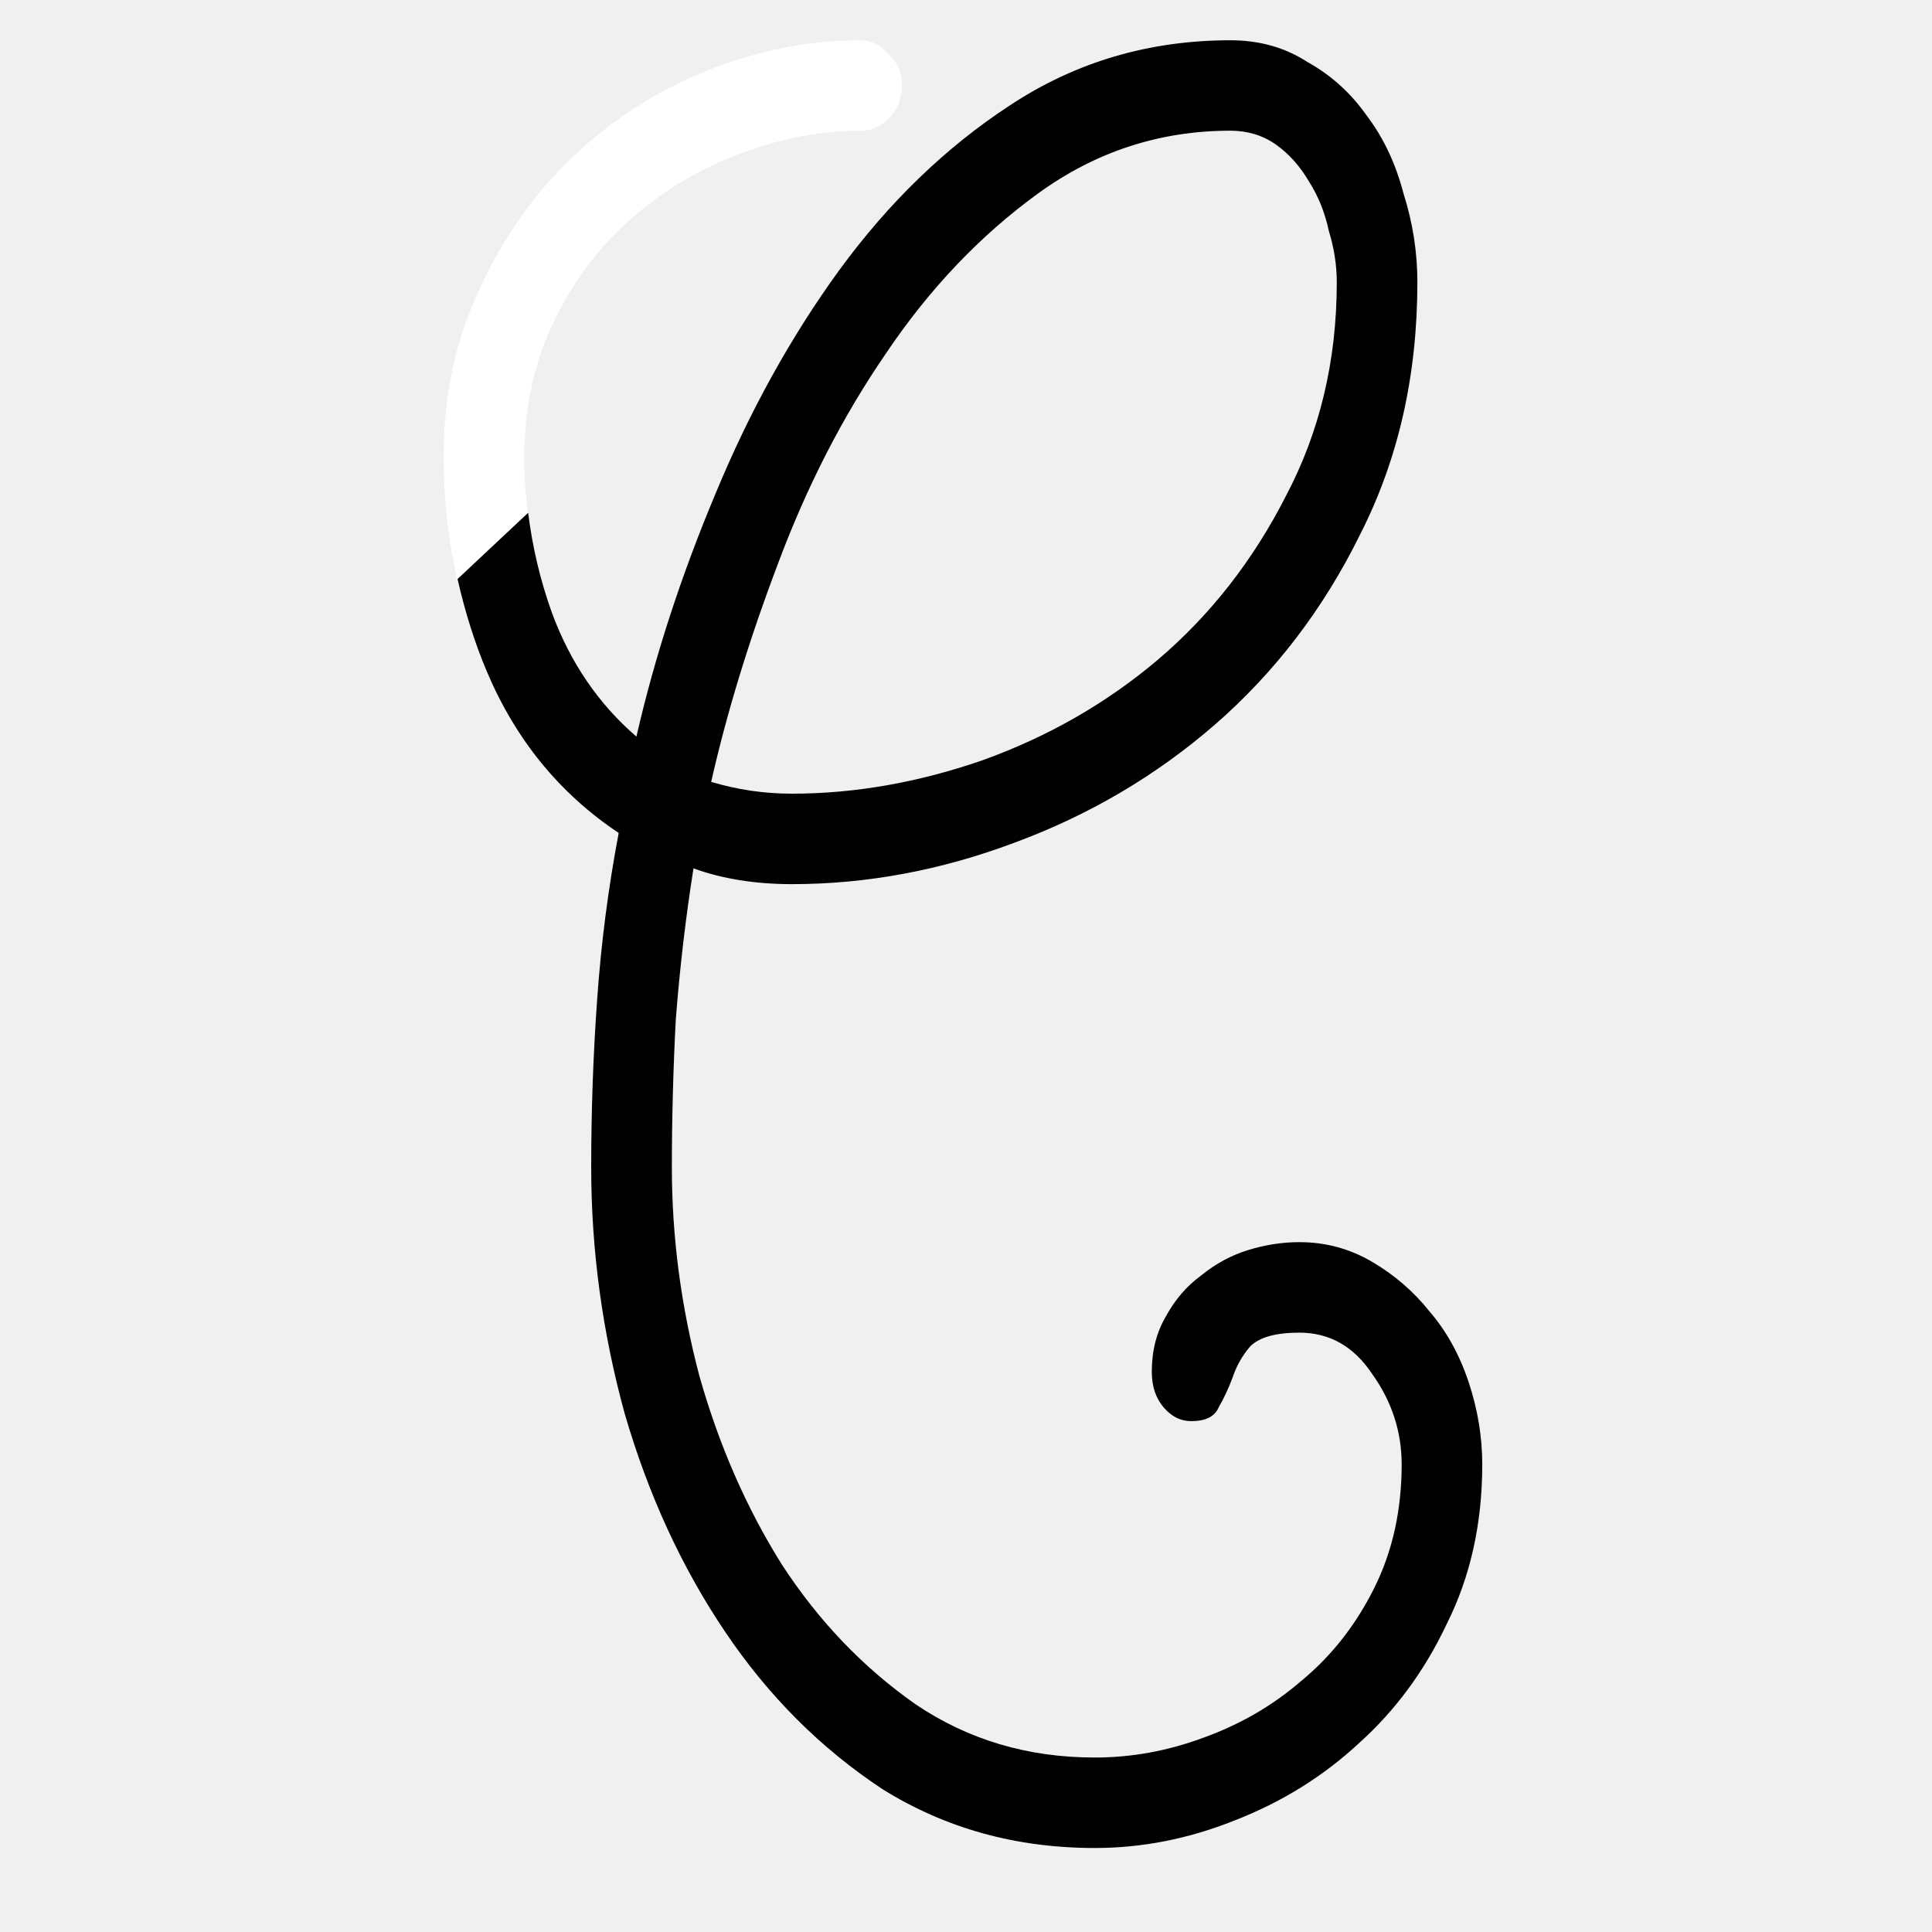
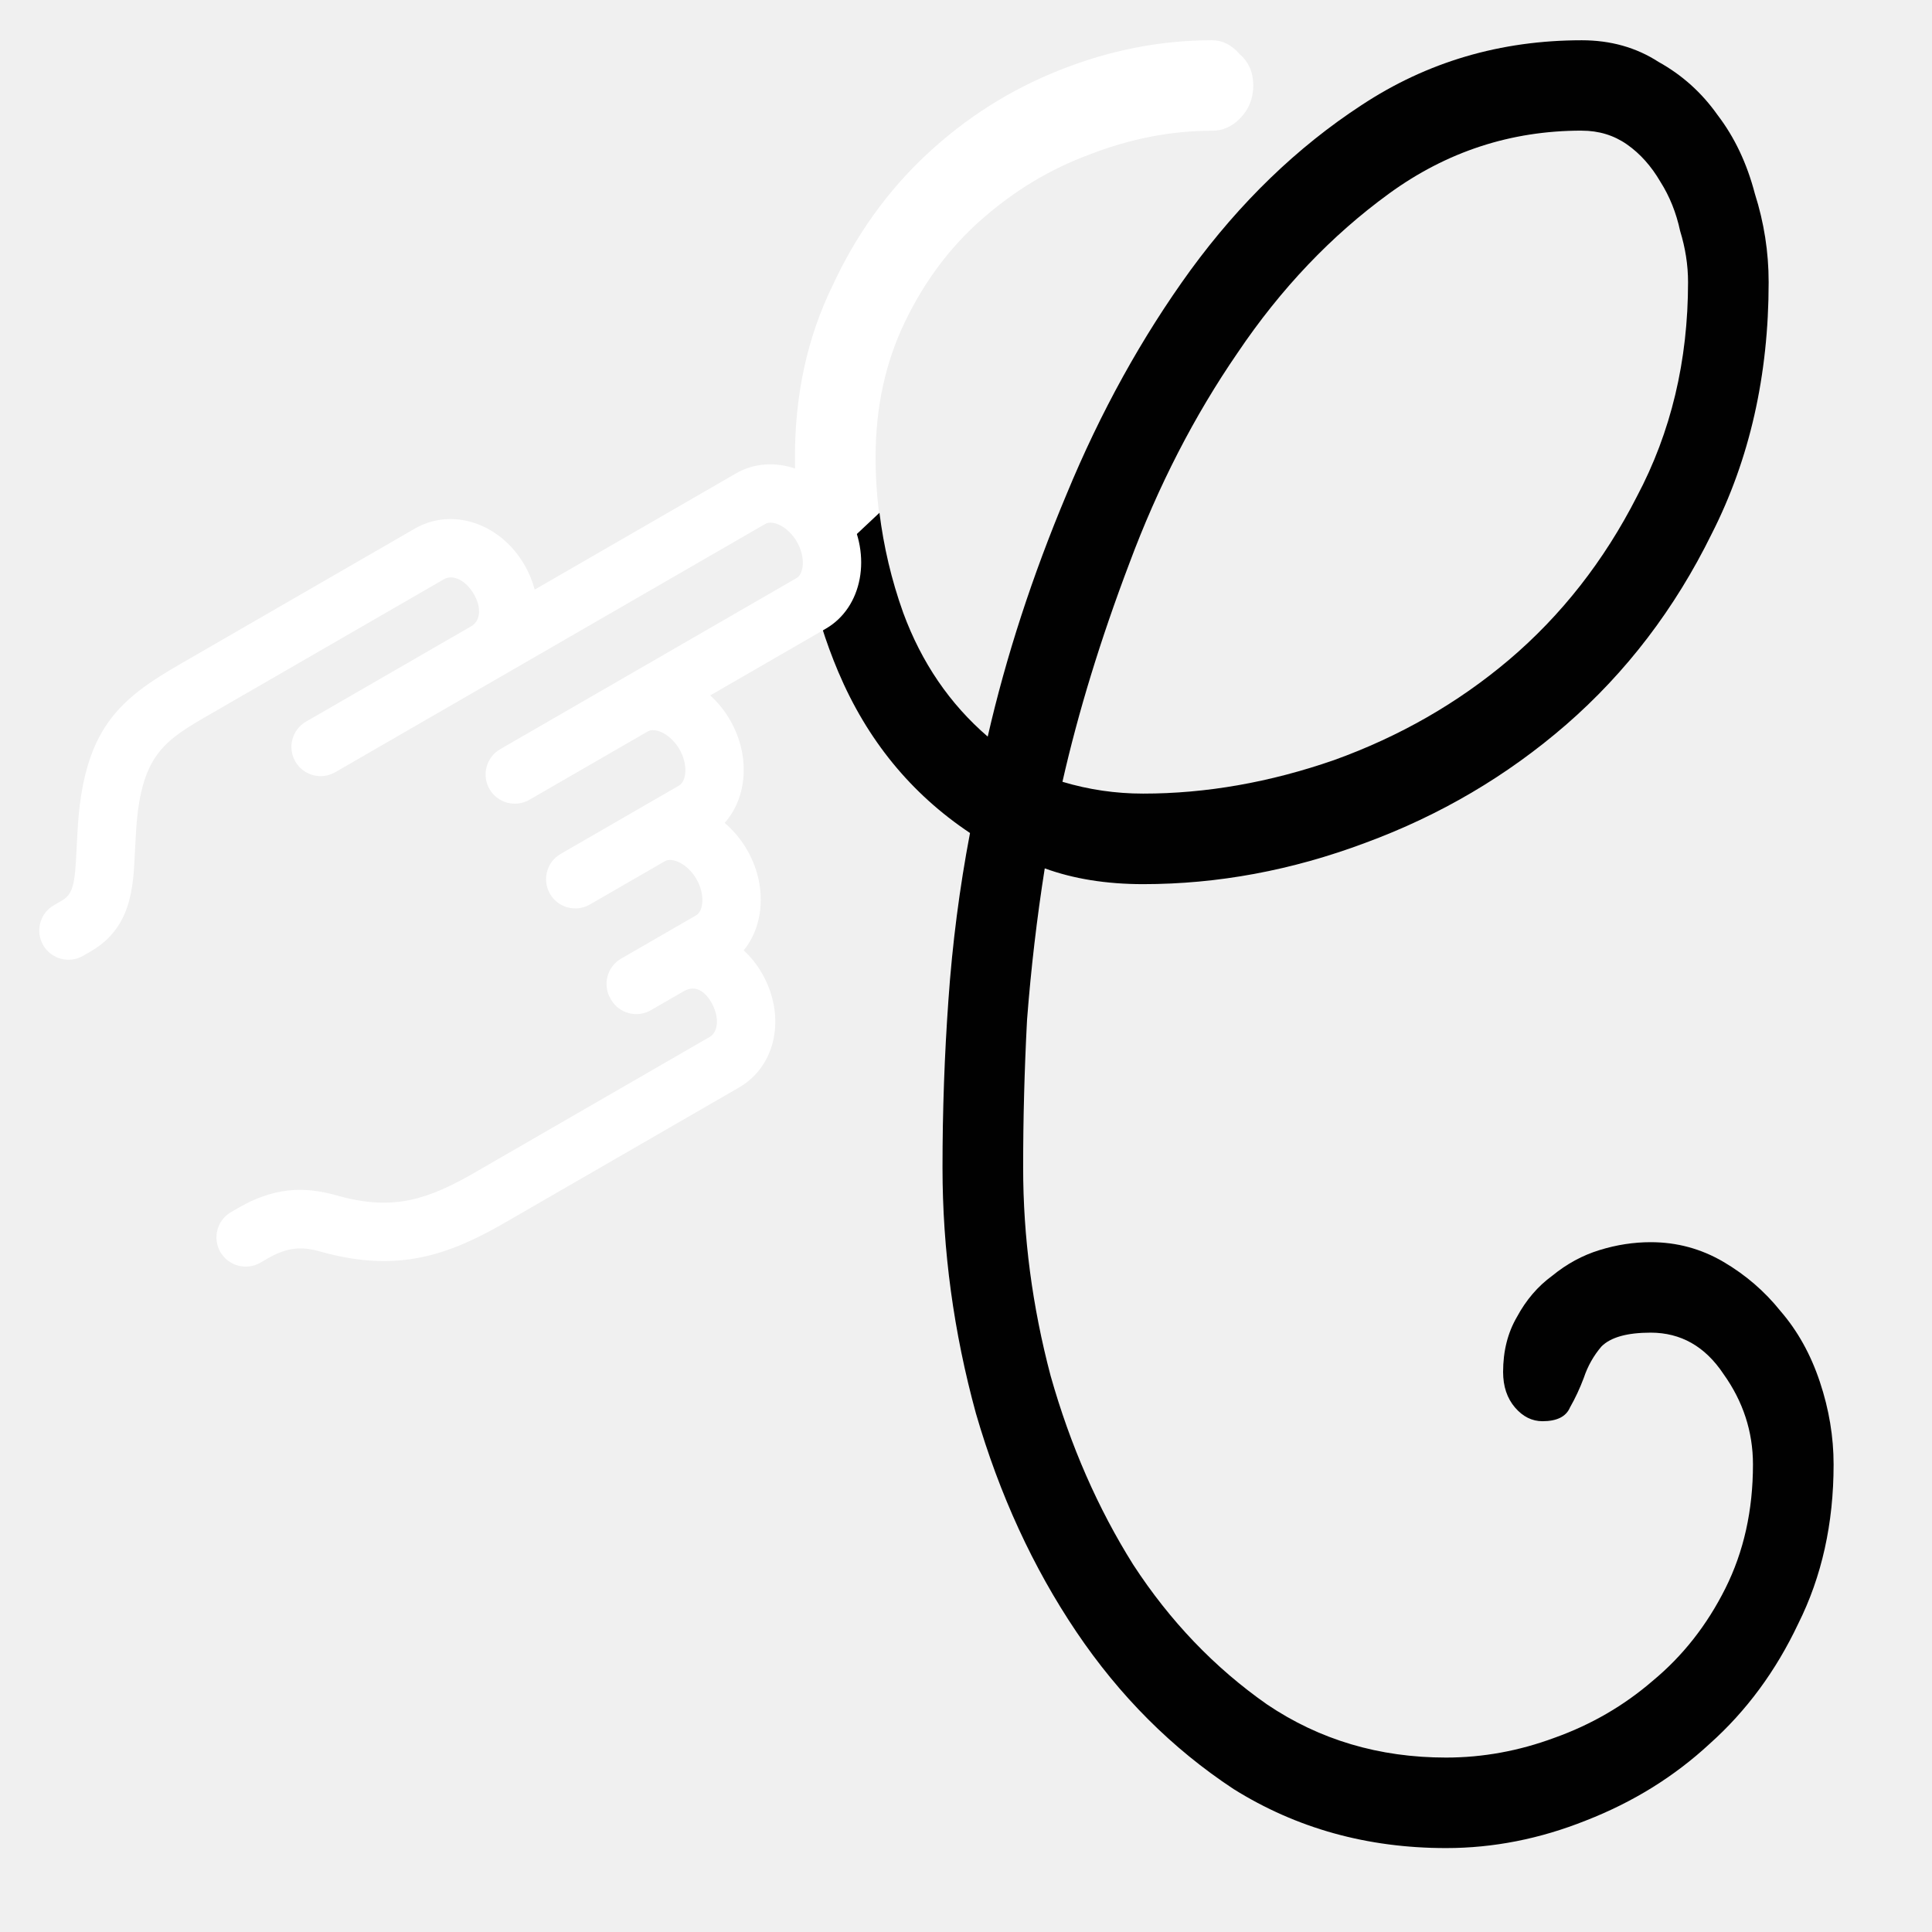
<svg xmlns="http://www.w3.org/2000/svg" enable-background="new 0 0 55 55" height="55px" version="1.1" viewBox="0 0 55 55" width="55px" x="0px" xml:space="preserve" y="0px" id="svg925">
-   <g aria-label="C" style="font-style:normal;font-variant:normal;font-weight:normal;font-stretch:normal;font-size:40px;line-height:1.25;font-family:'Cursive standard';-inkscape-font-specification:'Cursive standard';letter-spacing:0px;word-spacing:0px;fill:#FFFFFF;fill-opacity:1;stroke:none" id="text935">
+   <defs id="defs880" />
+   <g aria-label="C" style="font-style:normal;font-variant:normal;font-weight:normal;font-stretch:normal;font-size:40px;line-height:1.25;font-family:'Cursive standard';-inkscape-font-specification:'Cursive standard';letter-spacing:0px;word-spacing:0px;fill:#FFFFFF;fill-opacity:1;stroke:none" id="text935" transform="translate(10)">
    <path d="m 42.198,41.69 q 0,2.52 -1.008,4.536 -0.952,2.016 -2.52,3.416 -1.512,1.4 -3.528,2.184 -1.96,0.784 -3.976,0.784 -3.36,0 -6.048,-1.68 -2.632,-1.736 -4.48,-4.48 -1.848,-2.744 -2.856,-6.216 -0.952,-3.472 -0.952,-7 0,-2.408 0.168,-4.76 0.168,-2.408 0.616,-4.76 -2.52,-1.68 -3.752,-4.592 -1.232,-2.912 -1.232,-6.104 0,-2.688 1.064,-4.872 1.008,-2.184 2.688,-3.752 1.68,-1.568 3.808,-2.408 2.128,-0.84 4.312,-0.84 0.448,0 0.784,0.392 0.392,0.336 0.392,0.896 0,0.56 -0.392,0.952 -0.336,0.336 -0.784,0.336 -1.736,0 -3.472,0.672 -1.68,0.616 -3.08,1.848 -1.344,1.176 -2.184,2.912 -0.84,1.736 -0.84,3.864 0,2.24 0.784,4.424 0.784,2.128 2.408,3.528 0.784,-3.416 2.24,-6.888 1.456,-3.528 3.528,-6.384 2.128,-2.912 4.872,-4.704 2.8,-1.848 6.272,-1.848 1.232,0 2.184,0.616 1.008,0.56 1.68,1.512 0.728,0.952 1.064,2.24 0.392,1.232 0.392,2.52 0,3.976 -1.624,7.168 -1.568,3.192 -4.144,5.432 -2.52,2.184 -5.712,3.36 -3.136,1.176 -6.328,1.176 -1.568,0 -2.8,-0.448 -0.336,2.128 -0.504,4.312 -0.112,2.128 -0.112,4.2 0,2.968 0.784,5.936 0.84,2.968 2.352,5.376 1.568,2.408 3.808,3.976 2.24,1.512 5.096,1.512 1.568,0 3.08,-0.56 1.568,-0.56 2.8,-1.624 1.288,-1.064 2.072,-2.632 0.784,-1.568 0.784,-3.528 0,-1.4 -0.84,-2.576 -0.784,-1.176 -2.072,-1.176 -1.008,0 -1.4,0.392 -0.336,0.392 -0.504,0.896 -0.168,0.448 -0.392,0.84 -0.168,0.392 -0.784,0.392 -0.448,0 -0.784,-0.392 -0.336,-0.392 -0.336,-1.008 0,-0.896 0.392,-1.568 0.392,-0.728 1.008,-1.176 0.616,-0.504 1.344,-0.728 0.728,-0.224 1.456,-0.224 1.12,0 2.072,0.56 0.952,0.56 1.624,1.4 0.728,0.84 1.12,2.016 0.392,1.176 0.392,2.352 z m -4.144,-33.656 q 0,-0.728 -0.224,-1.456 -0.168,-0.784 -0.56,-1.4 -0.392,-0.672 -0.952,-1.064 -0.56,-0.392 -1.288,-0.392 -3.024,0 -5.488,1.792 -2.464,1.792 -4.312,4.536 -1.848,2.688 -3.08,5.992 -1.232,3.248 -1.904,6.216 1.12,0.336 2.296,0.336 2.688,0 5.432,-0.952 2.8,-1.008 4.984,-2.856 2.24,-1.904 3.64,-4.648 1.456,-2.744 1.456,-6.104 z" style="font-size:56px" id="path965" />
  </g>
-   <path style="font-style:normal;font-variant:normal;font-weight:normal;font-stretch:normal;font-size:40px;line-height:1.25;font-family:'Cursive standard';-inkscape-font-specification:'Cursive standard';letter-spacing:0px;word-spacing:0px;fill:#010101;fill-opacity:1;stroke:none;" d="M 35.029 1.146 C 32.715 1.146 30.624 1.762 28.758 2.994 C 26.928 4.189 25.305 5.756 23.887 7.697 C 22.505 9.601 21.328 11.73 20.357 14.082 C 19.387 16.397 18.64 18.691 18.117 20.969 C 17.035 20.035 16.234 18.86 15.711 17.441 C 15.373 16.501 15.155 15.553 15.035 14.598 L 13.025 16.484 C 13.228 17.381 13.498 18.262 13.861 19.121 C 14.683 21.062 15.933 22.593 17.613 23.713 C 17.315 25.281 17.11 26.867 16.998 28.473 C 16.886 30.041 16.83 31.629 16.83 33.234 C 16.83 35.586 17.147 37.92 17.781 40.234 C 18.453 42.549 19.407 44.62 20.639 46.449 C 21.871 48.279 23.363 49.772 25.117 50.93 C 26.909 52.05 28.926 52.609 31.166 52.609 C 32.51 52.609 33.836 52.349 35.143 51.826 C 36.487 51.304 37.662 50.574 38.67 49.641 C 39.715 48.707 40.555 47.569 41.189 46.225 C 41.861 44.881 42.197 43.369 42.197 41.689 C 42.197 40.905 42.068 40.122 41.807 39.338 C 41.545 38.554 41.171 37.882 40.686 37.322 C 40.238 36.762 39.697 36.295 39.062 35.922 C 38.428 35.549 37.737 35.361 36.99 35.361 C 36.505 35.361 36.019 35.437 35.533 35.586 C 35.048 35.735 34.6 35.978 34.189 36.314 C 33.779 36.613 33.443 37.005 33.182 37.49 C 32.92 37.938 32.789 38.459 32.789 39.057 C 32.789 39.467 32.903 39.805 33.127 40.066 C 33.351 40.328 33.611 40.457 33.91 40.457 C 34.321 40.457 34.581 40.328 34.693 40.066 C 34.843 39.805 34.974 39.523 35.086 39.225 C 35.198 38.889 35.366 38.591 35.59 38.33 C 35.851 38.069 36.318 37.938 36.99 37.938 C 37.849 37.938 38.54 38.329 39.062 39.113 C 39.623 39.897 39.902 40.756 39.902 41.689 C 39.902 42.996 39.64 44.171 39.117 45.217 C 38.595 46.262 37.906 47.14 37.047 47.85 C 36.226 48.559 35.291 49.099 34.246 49.473 C 33.238 49.846 32.211 50.033 31.166 50.033 C 29.262 50.033 27.564 49.529 26.07 48.521 C 24.577 47.476 23.307 46.15 22.262 44.545 C 21.254 42.94 20.47 41.149 19.91 39.17 C 19.387 37.191 19.127 35.213 19.127 33.234 C 19.127 31.853 19.164 30.452 19.238 29.033 C 19.35 27.577 19.518 26.139 19.742 24.721 C 20.564 25.019 21.498 25.17 22.543 25.17 C 24.671 25.17 26.778 24.778 28.869 23.994 C 30.997 23.21 32.902 22.089 34.582 20.633 C 36.299 19.139 37.681 17.329 38.727 15.201 C 39.809 13.073 40.35 10.684 40.35 8.033 C 40.35 7.175 40.218 6.335 39.957 5.514 C 39.733 4.655 39.38 3.908 38.895 3.273 C 38.447 2.639 37.887 2.135 37.215 1.762 C 36.58 1.351 35.851 1.146 35.029 1.146 z M 35.029 3.721 C 35.515 3.721 35.945 3.852 36.318 4.113 C 36.692 4.375 37.008 4.73 37.27 5.178 C 37.531 5.588 37.718 6.055 37.83 6.578 C 37.979 7.063 38.055 7.548 38.055 8.033 C 38.055 10.273 37.568 12.307 36.598 14.137 C 35.664 15.966 34.45 17.516 32.957 18.785 C 31.501 20.017 29.841 20.969 27.975 21.641 C 26.145 22.275 24.335 22.594 22.543 22.594 C 21.759 22.594 20.993 22.482 20.246 22.258 C 20.694 20.279 21.329 18.206 22.15 16.041 C 22.972 13.838 23.998 11.841 25.23 10.049 C 26.462 8.219 27.9 6.708 29.543 5.514 C 31.186 4.319 33.013 3.721 35.029 3.721 z " id="text939" />
+   <path style="font-style:normal;font-variant:normal;font-weight:normal;font-stretch:normal;font-size:40px;line-height:1.25;font-family:'Cursive standard';-inkscape-font-specification:'Cursive standard';letter-spacing:0px;word-spacing:0px;fill:#010101;fill-opacity:1;stroke:none" d="m 45.029,1.146 c -2.315,0 -4.405,0.616 -6.271,1.848 -1.829,1.195 -3.452,2.762 -4.871,4.703 -1.381,1.904 -2.559,4.033 -3.529,6.385 -0.971,2.315 -1.718,4.609 -2.24,6.887 -1.083,-0.933 -1.884,-2.109 -2.406,-3.527 -0.337,-0.94 -0.556,-1.888 -0.676,-2.844 l -2.01,1.887 c 0.203,0.896 0.472,1.777 0.836,2.637 0.821,1.941 2.072,3.472 3.752,4.592 -0.299,1.568 -0.503,3.154 -0.615,4.76 -0.112,1.568 -0.168,3.156 -0.168,4.762 0,2.352 0.317,4.685 0.951,7 0.672,2.315 1.625,4.386 2.857,6.215 1.232,1.829 2.724,3.323 4.479,4.48 1.792,1.12 3.809,1.68 6.049,1.68 1.344,0 2.67,-0.261 3.977,-0.783 1.344,-0.523 2.519,-1.252 3.527,-2.186 1.045,-0.933 1.885,-2.072 2.52,-3.416 0.672,-1.344 1.008,-2.855 1.008,-4.535 0,-0.784 -0.129,-1.568 -0.391,-2.352 -0.261,-0.784 -0.636,-1.456 -1.121,-2.016 -0.448,-0.56 -0.988,-1.027 -1.623,-1.4 -0.635,-0.373 -1.326,-0.561 -2.072,-0.561 -0.485,0 -0.972,0.075 -1.457,0.225 -0.485,0.149 -0.933,0.393 -1.344,0.729 -0.411,0.299 -0.746,0.69 -1.008,1.176 -0.261,0.448 -0.393,0.969 -0.393,1.566 0,0.411 0.114,0.748 0.338,1.01 0.224,0.261 0.485,0.391 0.783,0.391 0.411,0 0.671,-0.129 0.783,-0.391 0.149,-0.261 0.281,-0.543 0.393,-0.842 0.112,-0.336 0.28,-0.633 0.504,-0.895 0.261,-0.261 0.728,-0.393 1.4,-0.393 0.859,0 1.55,0.392 2.072,1.176 0.56,0.784 0.84,1.643 0.84,2.576 0,1.307 -0.262,2.482 -0.785,3.527 -0.523,1.045 -1.212,1.923 -2.07,2.633 -0.821,0.709 -1.755,1.25 -2.801,1.623 -1.008,0.373 -2.035,0.561 -3.08,0.561 -1.904,0 -3.602,-0.504 -5.096,-1.512 -1.493,-1.045 -2.763,-2.371 -3.809,-3.977 -1.008,-1.605 -1.792,-3.396 -2.352,-5.375 -0.523,-1.979 -0.783,-3.957 -0.783,-5.936 0,-1.381 0.037,-2.783 0.111,-4.201 0.112,-1.456 0.28,-2.894 0.504,-4.312 0.821,0.299 1.755,0.449 2.801,0.449 2.128,0 4.236,-0.392 6.326,-1.176 2.128,-0.784 4.033,-1.905 5.713,-3.361 1.717,-1.493 3.099,-3.304 4.145,-5.432 1.083,-2.128 1.623,-4.517 1.623,-7.168 0,-0.859 -0.131,-1.698 -0.393,-2.52 -0.224,-0.859 -0.577,-1.606 -1.062,-2.24 C 48.447,2.639 47.887,2.135 47.215,1.762 46.58,1.351 45.851,1.146 45.029,1.146 Z m 0,2.574 c 0.485,0 0.916,0.131 1.289,0.393 0.373,0.261 0.69,0.616 0.951,1.064 0.261,0.411 0.449,0.878 0.561,1.4 0.149,0.485 0.225,0.97 0.225,1.455 0,2.24 -0.486,4.274 -1.457,6.104 -0.933,1.829 -2.147,3.379 -3.641,4.648 -1.456,1.232 -3.116,2.183 -4.982,2.855 -1.829,0.635 -3.64,0.953 -5.432,0.953 -0.784,0 -1.55,-0.112 -2.297,-0.336 0.448,-1.979 1.083,-4.051 1.904,-6.217 0.821,-2.203 1.848,-4.2 3.08,-5.992 1.232,-1.829 2.67,-3.34 4.312,-4.535 1.643,-1.195 3.47,-1.793 5.486,-1.793 z" id="text939" />
+   <g style="fill:#FFFFFF" id="g973" transform="matrix(0.144,0.2494153,-0.2494153,0.144,19.86092,4.389957)">
+     <g id="g961">
+       <path id="path959" d="m 70.385,95.116 c -1.594,0 -2.887,-1.293 -2.887,-2.887 v -0.854 c 0,-4.75 1.955,-7.268 4.067,-9.283 3.875,-3.893 4.594,-7.355 4.594,-12.752 V 42.575 c 0,-0.877 -1.103,-1.823 -2.885,-1.823 -0.863,0 -2.31,0.237 -2.31,1.823 v 3.735 c 0,1.594 -1.293,2.887 -2.887,2.887 h -0.11 c -1.594,0 -2.887,-1.293 -2.887,-2.887 v -8.563 c 0,-0.842 -1.349,-1.82 -3.088,-1.82 -1.741,0 -3.091,0.978 -3.091,1.82 v 8.563 c 0,1.594 -1.293,2.887 -2.887,2.887 -1.594,0 -2.887,-1.293 -2.887,-2.887 V 32.789 c 0,-0.842 -1.349,-1.82 -3.088,-1.82 -1.741,0 -3.092,0.978 -3.092,1.82 V 46.31 c 0,1.594 -1.293,2.887 -2.887,2.887 -1.594,0 -2.887,-1.293 -2.887,-2.887 V 12.479 c 0,-0.842 -1.35,-1.82 -3.092,-1.82 -1.74,0 -3.089,0.978 -3.089,1.82 V 61.57 c 0,1.594 -1.293,2.887 -2.887,2.887 -1.594,0 -2.887,-1.293 -2.887,-2.887 V 42.722 c 0,-1.073 -1.073,-1.823 -2.608,-1.823 -1.577,0 -2.765,0.784 -2.765,1.823 V 69.34 c 0,5.393 0,8.1 6.803,12.49 0.487,0.325 0.925,0.606 1.348,0.878 2.93,1.882 6.251,4.016 6.251,8.668 v 0.854 c 0,1.594 -1.293,2.887 -2.887,2.887 -1.594,0 -2.887,-1.293 -2.887,-2.887 v -0.854 c 0,-1.351 -0.728,-1.966 -3.598,-3.809 -0.451,-0.29 -0.918,-0.59 -1.396,-0.909 -8.772,-5.661 -9.408,-10.32 -9.408,-17.317 V 42.722 c 0,-4.26 3.751,-7.598 8.54,-7.598 0.919,0 1.794,0.121 2.608,0.346 V 12.479 c 0,-4.188 3.976,-7.595 8.864,-7.595 4.889,0 8.867,3.407 8.867,7.595 v 13.192 c 0.963,-0.308 2.005,-0.477 3.092,-0.477 4.058,0 7.489,2.35 8.535,5.546 1.052,-0.378 2.208,-0.587 3.419,-0.587 3.935,0 7.28,2.209 8.433,5.257 0.875,-0.281 1.831,-0.432 2.849,-0.432 4.856,0 8.66,3.337 8.66,7.598 V 69.34 c 0,6.496 -1.059,11.586 -6.33,16.88 -1.344,1.283 -2.331,2.44 -2.331,5.156 v 0.854 c -0.005,1.593 -1.298,2.886 -2.892,2.886 z" />
+     </g>
+   </g>
</svg>
